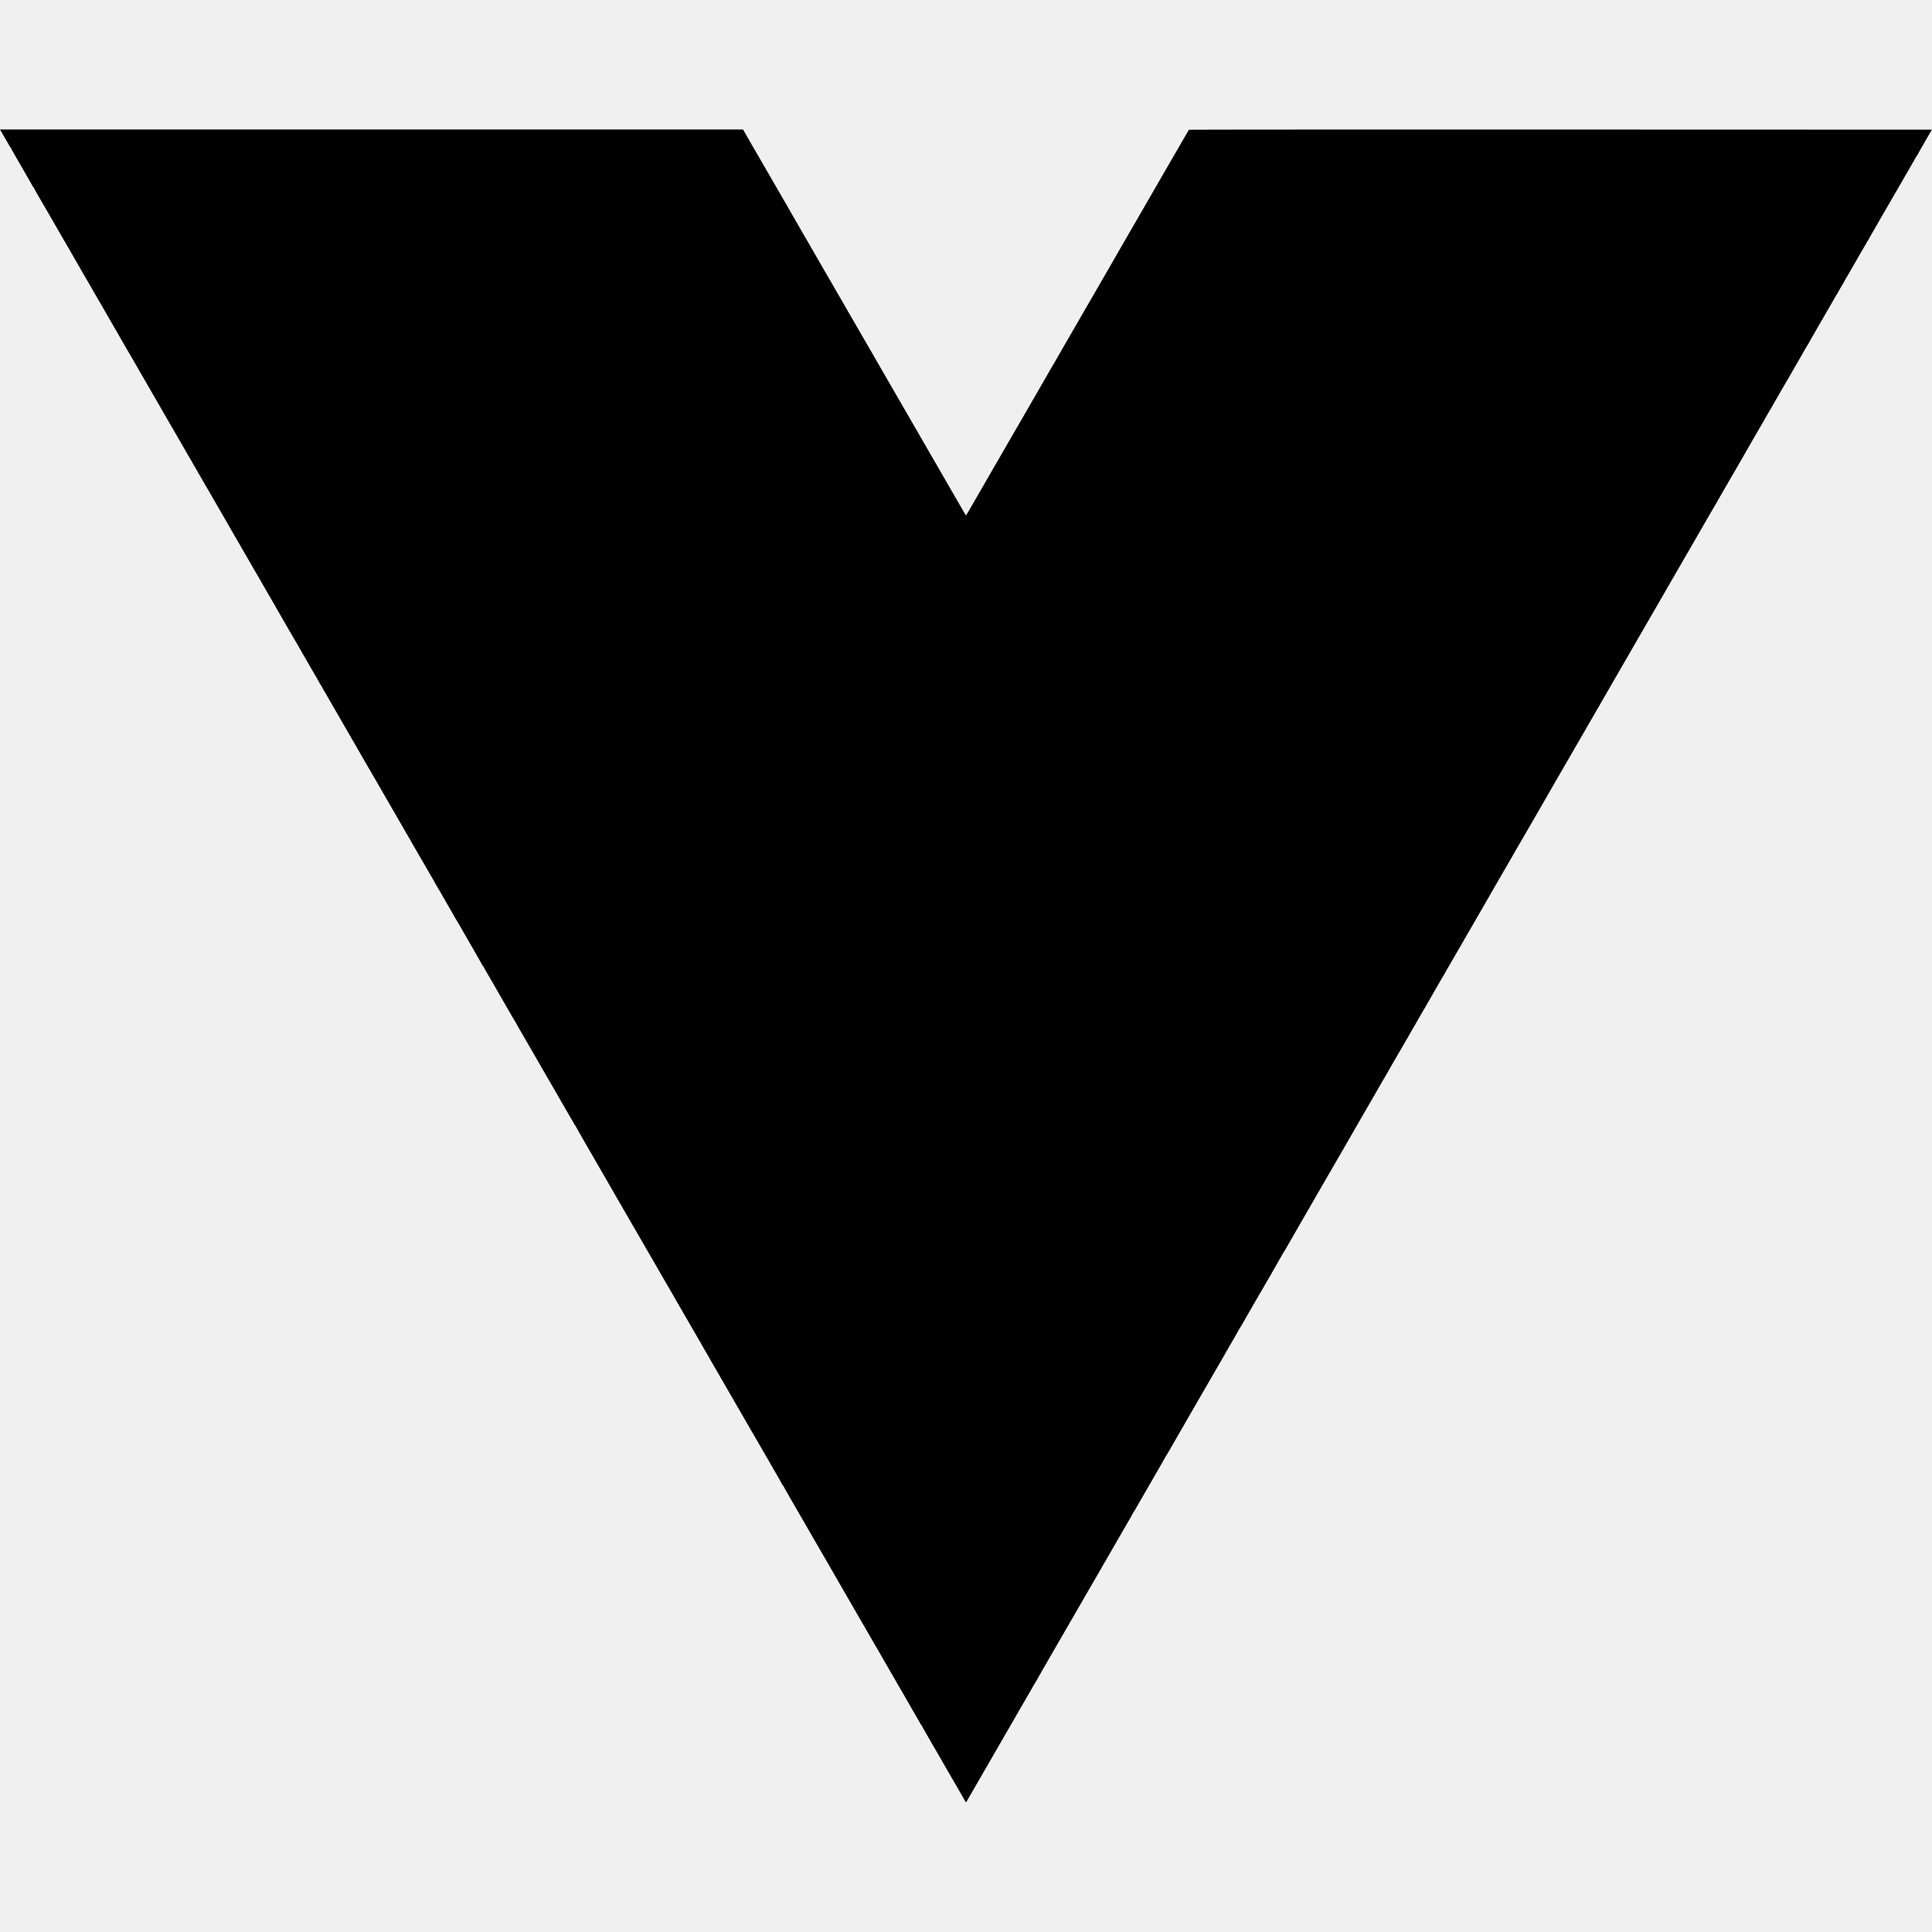
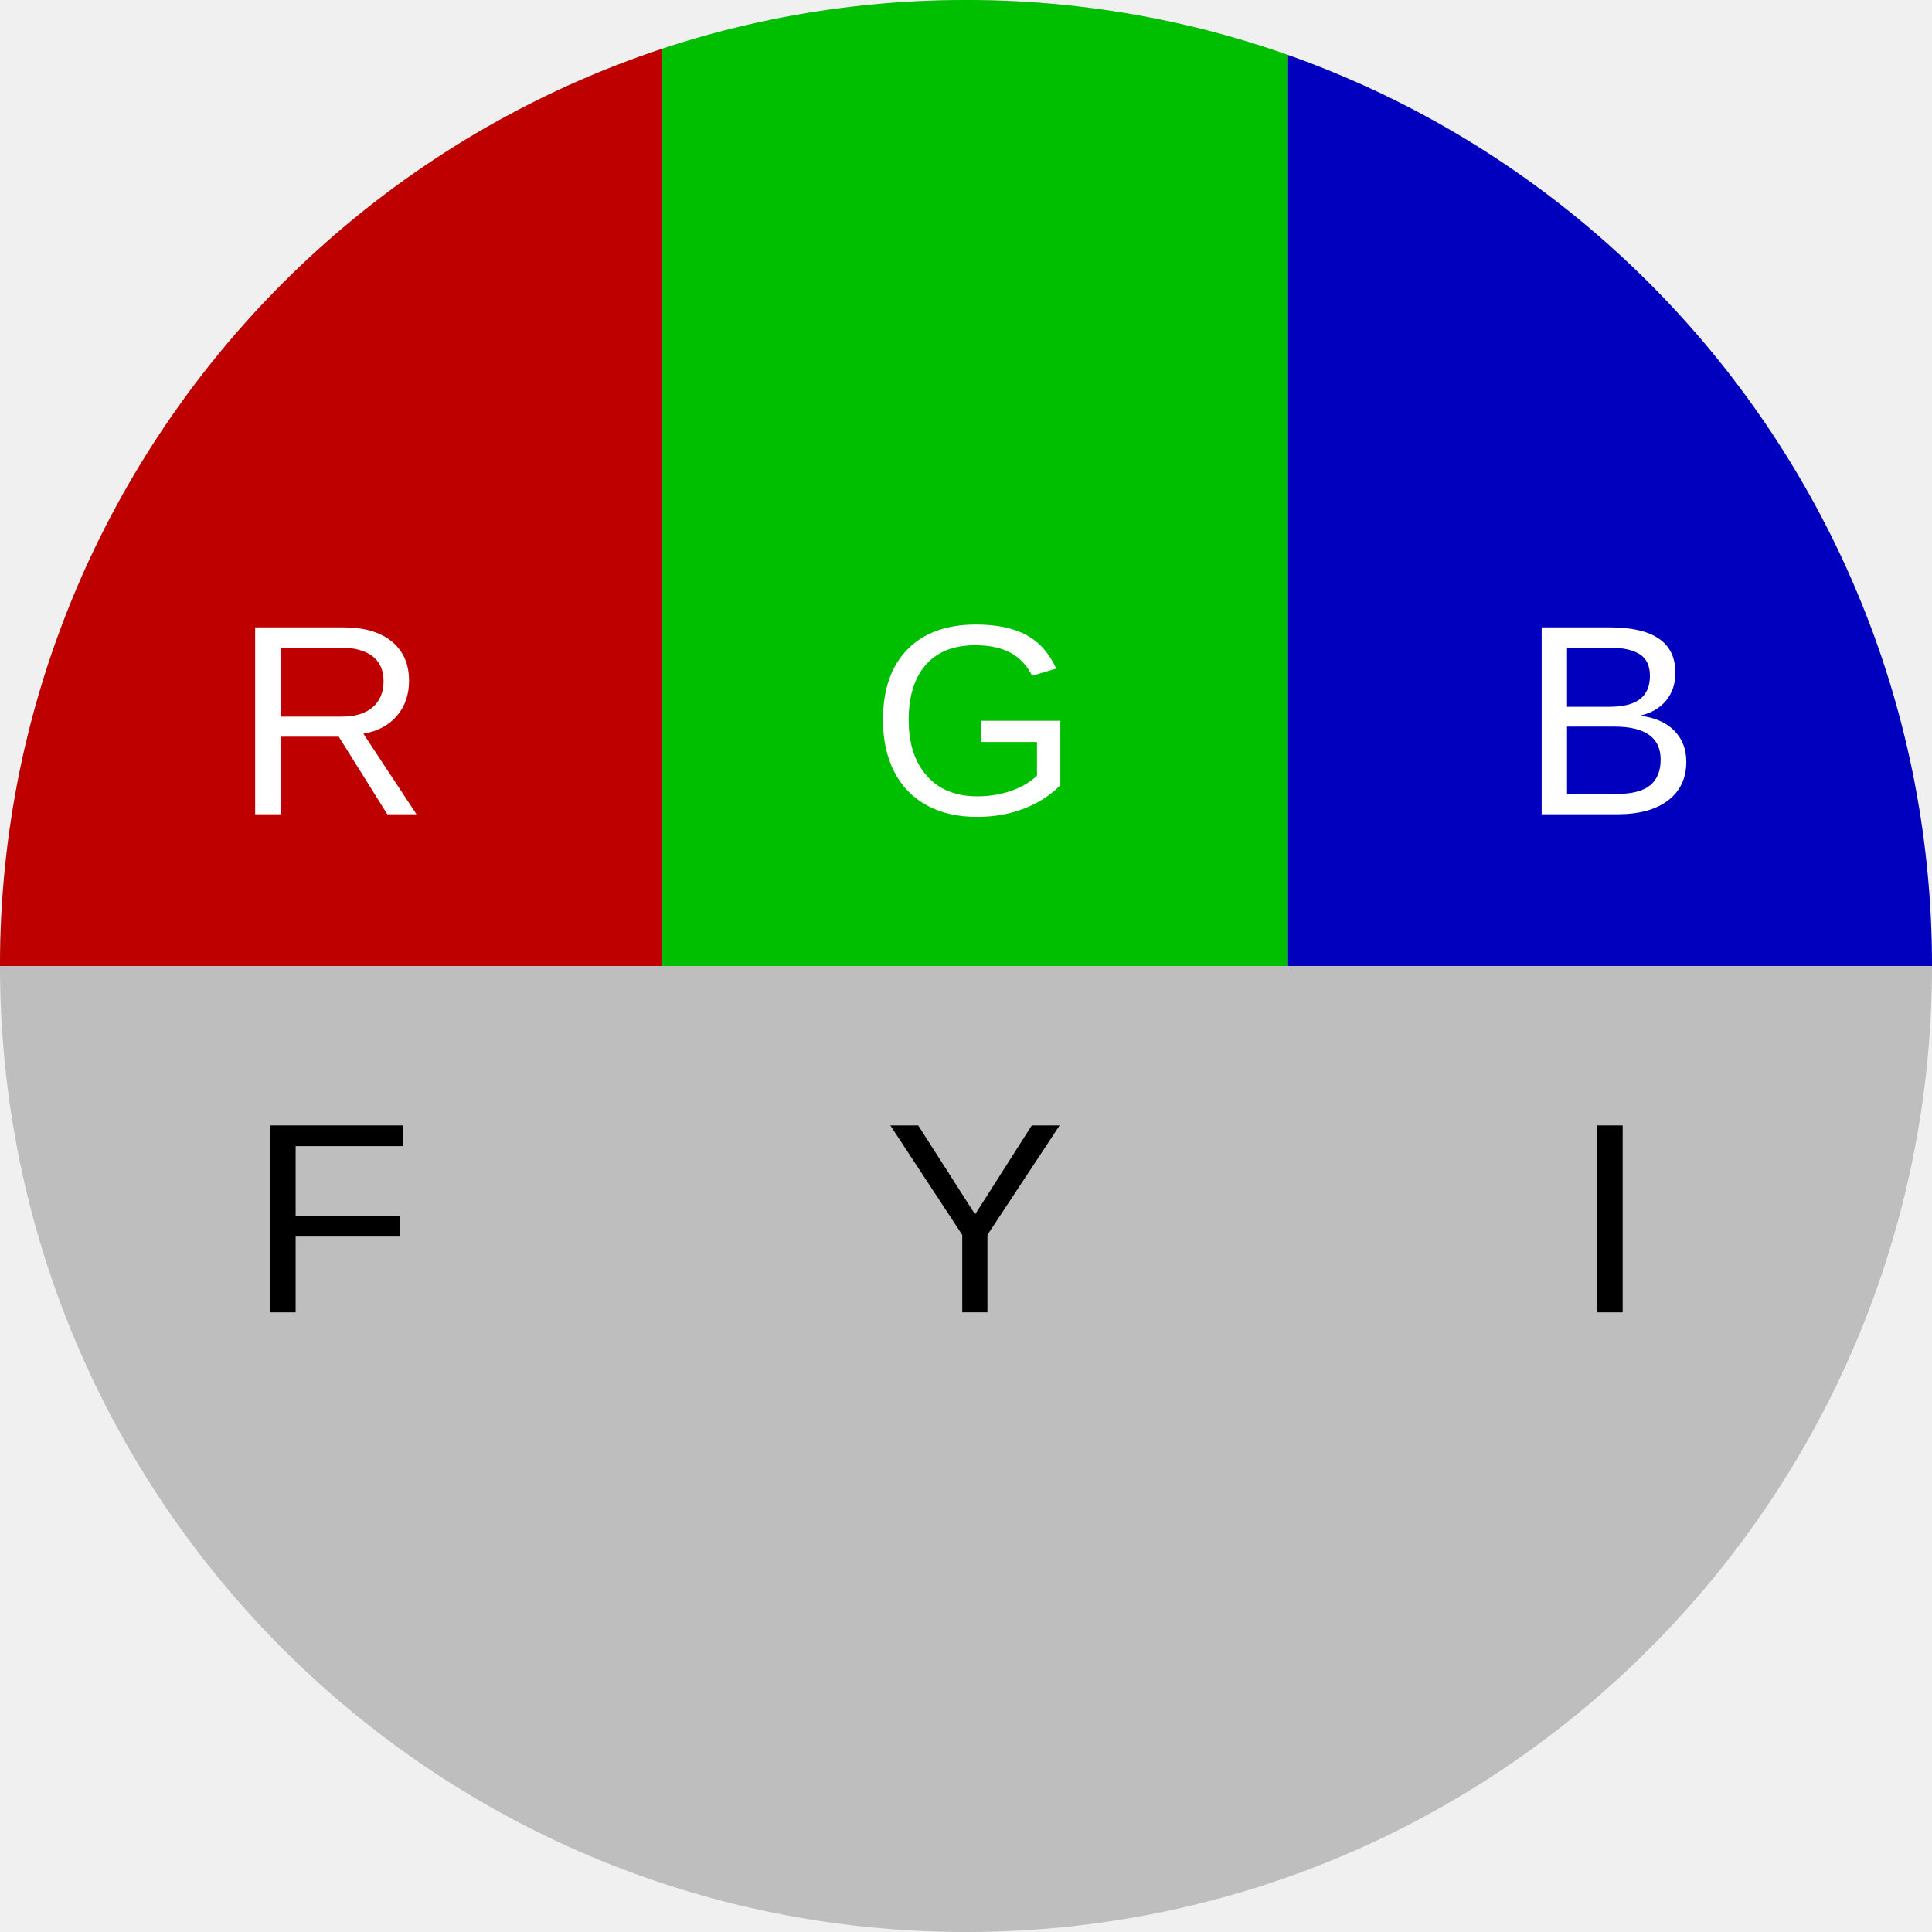
- <svg xmlns="http://www.w3.org/2000/svg" version="1.0" width="16pt" height="16pt" viewBox="0 0 16 16" preserveAspectRatio="xMidYMid meet">
-   <g transform="translate(0,16) scale(0.00032,-0.00032)" fill="#000000" stroke="none">
-     <path d="M18 46618 c45 -75 122 -207 122 -211 0 -2 25 -45 55 -95 30 -50 55 -96 55 -102 0 -5 5 -10 10 -10 6 0 10 -4 10 -9 0 -5 73 -135 161 -288 89 -153 173 -298 187 -323 14 -25 32 -57 41 -72 88 -149 187 -324 189 -335 2 -7 8 -13 13 -13 5 0 9 -4 9 -10 0 -5 46 -89 103 -187 175 -302 490 -846 507 -876 8 -16 20 -36 25 -45 28 -46 290 -498 339 -585 13 -23 74 -129 136 -236 61 -107 123 -215 137 -240 14 -25 29 -50 33 -56 5 -5 23 -37 40 -70 18 -33 38 -67 44 -75 11 -16 21 -33 63 -109 14 -25 29 -50 33 -56 4 -5 21 -35 38 -65 55 -100 261 -455 269 -465 4 -5 14 -21 20 -35 15 -29 41 -75 103 -180 24 -41 52 -88 60 -105 9 -16 57 -100 107 -185 112 -193 362 -626 380 -660 8 -14 23 -38 33 -55 11 -16 23 -37 27 -45 4 -8 26 -46 48 -85 23 -38 53 -90 67 -115 46 -81 64 -113 178 -310 62 -107 121 -210 132 -227 37 -67 56 -99 85 -148 16 -27 32 -57 36 -65 4 -8 15 -27 25 -42 9 -15 53 -89 96 -165 44 -76 177 -307 296 -513 120 -206 268 -463 330 -570 131 -227 117 -203 200 -348 36 -62 73 -125 82 -140 10 -15 21 -34 25 -42 4 -8 20 -37 36 -65 17 -27 38 -65 48 -82 49 -85 64 -111 87 -153 13 -25 28 -49 32 -55 4 -5 78 -134 165 -285 87 -151 166 -288 176 -305 10 -16 26 -43 35 -59 9 -17 125 -217 257 -445 132 -229 253 -441 270 -471 17 -30 45 -79 64 -108 18 -29 33 -54 33 -57 0 -2 20 -37 44 -77 24 -40 123 -212 221 -383 97 -170 190 -330 205 -355 16 -25 39 -65 53 -90 13 -25 81 -144 152 -265 70 -121 137 -238 150 -260 12 -22 37 -65 55 -95 18 -30 43 -73 55 -95 12 -22 48 -85 80 -140 77 -132 163 -280 190 -330 13 -22 71 -123 130 -225 59 -102 116 -199 126 -217 10 -17 29 -50 43 -72 15 -22 26 -43 26 -45 0 -2 27 -50 60 -106 33 -56 60 -103 60 -105 0 -2 55 -98 90 -155 8 -14 182 -316 239 -414 13 -22 45 -79 72 -124 27 -46 49 -86 49 -89 0 -2 14 -24 30 -48 16 -24 30 -46 30 -49 0 -5 74 -135 100 -176 5 -8 24 -42 43 -75 50 -88 58 -101 262 -455 104 -179 199 -345 213 -370 14 -25 28 -49 32 -55 4 -5 17 -26 28 -45 10 -19 62 -109 114 -200 114 -197 133 -230 170 -295 16 -27 33 -57 38 -65 17 -28 96 -165 103 -180 4 -8 16 -28 26 -45 10 -16 77 -131 148 -255 72 -124 181 -313 243 -420 62 -107 121 -209 131 -227 35 -62 323 -560 392 -678 38 -66 83 -145 100 -175 16 -30 33 -59 37 -65 4 -5 17 -27 29 -47 34 -61 56 -100 90 -156 17 -29 31 -55 31 -57 0 -2 17 -32 39 -67 21 -35 134 -229 251 -433 117 -203 235 -407 261 -451 27 -45 49 -85 49 -88 0 -4 8 -19 19 -34 15 -21 200 -341 309 -533 10 -19 33 -58 51 -87 17 -29 31 -54 31 -56 0 -2 25 -44 55 -94 30 -50 55 -95 55 -98 0 -4 6 -15 14 -23 7 -9 27 -41 43 -71 17 -30 170 -297 342 -594 171 -296 311 -542 311 -547 0 -5 5 -9 10 -9 6 0 10 -4 10 -10 0 -5 22 -47 49 -92 27 -46 58 -99 68 -118 24 -43 81 -140 93 -160 5 -8 66 -114 135 -235 69 -121 130 -227 135 -235 12 -21 259 -447 283 -490 10 -19 28 -47 38 -62 11 -14 19 -29 19 -32 0 -3 37 -69 83 -148 99 -170 305 -526 337 -583 13 -22 31 -53 41 -70 11 -16 22 -37 26 -45 7 -14 82 -146 103 -180 14 -24 181 -311 205 -355 13 -22 46 -80 75 -130 29 -49 64 -110 78 -135 14 -25 51 -88 82 -140 31 -52 59 -102 63 -110 4 -8 18 -33 31 -55 205 -353 284 -489 309 -535 17 -30 45 -78 62 -106 18 -28 36 -60 39 -72 4 -12 12 -22 17 -22 5 0 9 -4 9 -10 0 -5 109 -197 241 -427 133 -230 250 -431 259 -448 51 -90 222 -385 280 -485 37 -63 78 -135 92 -160 14 -25 67 -117 118 -205 51 -88 101 -175 111 -193 34 -58 55 -95 149 -257 51 -88 101 -173 110 -190 9 -16 76 -131 147 -255 72 -124 140 -241 151 -260 61 -108 281 -489 355 -615 38 -66 77 -133 87 -150 35 -63 91 -161 100 -175 14 -23 99 -169 128 -220 54 -97 135 -235 142 -245 4 -5 20 -32 35 -60 26 -48 238 -416 276 -480 10 -16 26 -46 37 -65 30 -53 382 -661 403 -695 10 -16 22 -37 26 -45 4 -8 26 -48 50 -88 24 -41 43 -75 43 -77 0 -2 22 -40 50 -85 27 -45 50 -84 50 -86 0 -3 38 -69 83 -147 84 -142 302 -520 340 -587 10 -19 34 -60 52 -90 18 -30 44 -75 57 -100 14 -25 45 -79 70 -120 25 -41 56 -96 70 -121 14 -25 77 -133 138 -240 62 -107 122 -210 132 -229 25 -43 310 -535 337 -581 11 -19 26 -45 34 -59 17 -32 238 -414 266 -460 11 -19 24 -41 28 -49 3 -7 75 -133 160 -278 84 -146 153 -269 153 -274 0 -5 5 -9 10 -9 6 0 10 -4 10 -10 0 -5 82 -150 181 -322 182 -314 201 -346 240 -415 12 -21 80 -139 152 -263 71 -124 141 -245 155 -270 14 -25 28 -49 32 -55 6 -8 145 -248 220 -380 37 -66 209 -362 229 -395 11 -19 24 -42 28 -49 4 -8 67 -118 140 -243 73 -125 133 -230 133 -233 0 -2 15 -28 33 -57 19 -29 47 -78 64 -108 17 -30 53 -93 79 -139 53 -90 82 -141 157 -272 82 -142 115 -199 381 -659 142 -245 268 -463 281 -485 12 -22 71 -125 132 -230 60 -104 172 -298 248 -430 76 -132 146 -253 156 -270 11 -16 22 -36 26 -44 3 -8 30 -54 60 -103 29 -49 53 -91 53 -93 0 -3 18 -34 40 -70 22 -36 40 -67 40 -69 0 -2 37 -66 81 -142 45 -77 98 -168 119 -204 20 -36 47 -81 58 -100 12 -19 27 -47 33 -62 6 -16 15 -28 20 -28 5 0 9 -4 9 -9 0 -6 63 -118 140 -251 77 -133 140 -243 140 -245 0 -2 18 -33 41 -70 22 -37 49 -83 60 -101 10 -19 29 -51 40 -71 25 -45 109 -189 126 -218 7 -11 17 -29 22 -40 6 -11 22 -38 35 -60 14 -22 37 -62 52 -90 14 -27 35 -62 45 -77 11 -14 19 -29 19 -32 0 -3 18 -35 40 -71 22 -36 40 -67 40 -69 0 -2 19 -35 42 -72 23 -38 55 -94 72 -124 26 -47 139 -244 171 -298 6 -9 21 -36 34 -60 28 -48 37 -51 51 -19 6 12 19 36 29 52 10 17 27 46 38 65 11 19 104 181 208 360 103 179 199 345 213 370 14 25 42 74 64 109 21 34 38 65 38 67 0 2 18 33 40 69 22 36 40 67 40 69 0 3 177 310 199 346 16 26 136 234 140 244 2 5 25 44 52 88 27 44 49 81 49 84 0 2 18 34 40 70 22 36 40 67 40 69 0 2 20 36 43 77 35 58 169 289 297 513 9 17 50 86 90 155 40 69 86 150 103 180 16 30 35 62 41 70 6 8 16 24 22 35 35 64 72 129 167 293 59 100 116 199 127 220 11 20 30 53 41 72 43 72 1070 1850 1121 1940 14 25 65 113 113 195 48 83 96 166 107 185 10 19 28 50 38 68 11 18 73 124 137 235 64 111 175 303 246 427 71 124 173 299 225 390 52 91 116 202 143 248 27 45 49 85 49 89 0 4 6 14 14 22 7 9 28 43 46 76 26 47 251 436 378 655 11 19 29 51 40 70 11 19 101 176 201 348 99 172 181 317 181 323 0 5 5 9 10 9 6 0 10 5 10 11 0 6 8 23 18 37 11 15 32 52 49 82 16 30 130 228 253 440 122 212 234 405 248 430 13 25 39 70 57 100 39 65 69 117 130 225 25 44 50 87 55 95 12 19 78 134 220 380 61 107 129 224 150 260 161 277 222 382 246 425 15 28 47 83 71 123 24 41 43 78 43 83 0 5 4 9 8 9 4 0 13 12 19 28 7 15 23 45 36 67 66 110 277 478 277 483 0 3 6 13 14 21 7 9 27 41 43 71 17 30 45 80 63 110 34 57 375 649 394 685 6 11 16 27 22 35 6 8 26 42 44 75 18 33 41 74 51 90 10 17 24 41 32 55 54 97 72 128 88 152 11 14 19 28 19 30 0 3 79 141 175 308 96 167 175 305 175 308 0 3 6 13 14 21 7 9 26 39 41 66 33 60 276 483 338 587 24 40 46 80 50 88 4 8 13 24 20 35 14 23 95 163 125 215 11 19 52 91 92 160 40 69 80 139 90 155 9 17 103 179 207 360 105 182 200 346 211 365 103 181 463 802 489 845 7 11 15 27 19 35 4 8 29 51 55 95 64 110 828 1433 848 1470 9 17 24 41 33 55 9 14 29 48 45 77 15 28 52 93 82 145 30 51 62 107 71 123 17 30 231 398 400 690 51 88 103 179 115 202 12 23 26 48 32 55 6 7 24 38 40 68 17 30 61 107 98 170 37 63 84 144 103 180 19 36 41 72 48 81 8 8 14 18 14 21 0 4 27 51 59 106 32 55 72 124 89 154 16 29 71 125 122 213 51 88 104 180 118 205 13 25 28 50 32 55 4 6 17 26 28 45 11 19 45 80 77 135 31 55 66 116 77 135 11 19 88 152 171 295 401 694 620 1072 650 1125 11 19 87 152 170 295 83 143 158 273 166 288 9 16 21 36 26 45 6 9 31 52 55 96 25 43 54 94 66 115 11 20 95 164 186 321 91 157 173 299 182 315 9 17 26 46 37 65 12 19 66 114 121 210 56 96 108 186 117 200 8 14 24 40 34 59 24 45 383 664 412 713 5 9 17 29 26 45 15 28 120 210 241 419 36 61 68 117 72 125 4 8 12 23 19 34 35 57 245 420 262 453 11 20 35 61 53 90 17 29 32 54 32 56 0 3 28 51 62 108 33 57 70 119 80 138 10 19 23 42 28 50 5 8 32 53 59 100 27 47 149 258 271 470 122 212 234 405 248 430 30 53 62 108 80 135 6 11 15 27 19 35 4 8 85 150 181 315 96 165 187 323 202 350 31 56 116 202 130 225 5 8 25 42 43 75 19 33 92 159 162 280 149 257 157 271 202 350 19 33 38 67 43 75 9 14 228 392 275 475 12 22 55 96 95 165 40 69 80 139 90 155 24 42 202 350 221 383 9 15 27 47 41 72 14 25 75 131 136 236 61 106 121 210 134 232 99 172 271 470 279 482 5 8 23 40 40 70 18 30 81 141 142 245 60 105 121 210 135 235 14 25 71 124 127 220 56 96 143 247 194 335 51 88 96 167 102 175 14 24 180 311 204 355 23 43 340 590 356 615 5 8 50 87 101 175 171 301 517 898 582 1008 25 43 46 81 46 83 0 2 12 23 27 47 14 23 40 67 56 97 16 30 35 62 42 70 7 8 15 22 18 30 4 8 20 38 37 65 16 28 33 57 37 65 6 12 111 196 143 250 5 8 55 95 112 193 57 98 113 195 126 215 12 20 27 46 32 57 6 11 14 27 20 35 5 8 76 130 156 270 80 140 165 287 187 325 23 39 52 90 66 115 13 25 30 52 37 61 8 8 14 18 14 21 0 4 41 77 92 165 50 87 175 302 276 478 101 176 208 360 236 408 28 49 67 117 86 152 19 35 41 70 48 77 6 6 12 15 12 19 0 7 124 224 167 291 12 21 23 40 23 42 0 2 21 40 46 83 26 43 55 92 64 109 54 95 327 568 354 614 19 30 45 75 59 100 71 128 82 145 89 148 4 2 8 8 8 13 0 5 42 82 94 172 311 538 496 858 518 897 14 25 40 70 58 100 18 30 42 71 53 90 10 19 79 139 152 265 73 127 142 246 153 265 10 19 43 76 72 125 29 50 63 108 75 130 65 116 80 140 87 143 4 2 8 8 8 12 0 8 114 212 140 250 6 8 14 24 20 35 5 11 54 97 108 190 l100 170 -9611 3 c-5286 1 -9614 -1 -9618 -5 -5 -6 -419 -719 -619 -1068 -89 -155 -267 -463 -323 -560 -38 -66 -81 -140 -95 -165 -31 -56 -263 -457 -526 -910 -110 -190 -224 -388 -254 -440 -29 -52 -61 -109 -71 -125 -23 -39 -243 -420 -268 -465 -11 -19 -204 -352 -428 -740 -224 -388 -477 -826 -563 -975 -85 -148 -185 -322 -222 -385 -37 -63 -120 -207 -185 -320 -65 -113 -177 -306 -248 -430 -72 -124 -172 -297 -222 -385 -51 -88 -142 -245 -202 -350 -131 -226 -247 -427 -408 -705 -65 -113 -249 -432 -410 -710 -160 -278 -388 -673 -506 -877 -118 -205 -216 -373 -219 -373 -3 0 -52 82 -109 183 -58 100 -144 250 -192 332 -95 164 -402 696 -647 1120 -85 149 -228 396 -317 550 -212 365 -982 1700 -1008 1745 -10 19 -43 76 -72 125 -29 50 -64 110 -77 135 -14 25 -63 110 -110 190 -47 80 -96 165 -110 190 -14 25 -99 171 -188 325 -89 154 -174 300 -188 325 -13 25 -64 113 -112 195 -48 83 -140 242 -205 355 -65 113 -183 317 -263 454 -79 137 -152 264 -163 282 -50 89 -335 583 -354 614 -12 19 -34 58 -50 85 -15 28 -129 226 -253 440 -124 215 -235 408 -247 430 -12 22 -69 121 -127 220 -58 99 -226 389 -373 645 -148 256 -324 561 -392 678 -67 117 -134 232 -147 255 -13 23 -33 59 -46 80 l-22 37 -9615 0 -9615 0 20 -32z" />
+ <svg xmlns="http://www.w3.org/2000/svg" width="100%" height="100%" viewBox="0 0 512 512" version="1.1" xml:space="preserve" style="fill-rule:evenodd;clip-rule:evenodd;stroke-linejoin:round;stroke-miterlimit:1.414;">
+   <g transform="matrix(3.31409,0,0,3.37262,-262.332,-135.599)">
+     <ellipse cx="156.402" cy="116.111" rx="77.246" ry="75.905" style="fill:rgb(190,190,190);" />
+   </g>
+   <g transform="matrix(3.31409,0,0,3.37262,-262.332,-135.599)">
+     <clipPath id="_clip1">
+       <rect x="79.156" y="40.206" width="52.931" height="75.905" />
+     </clipPath>
+     <g clip-path="url(#_clip1)">
+       <ellipse cx="156.402" cy="116.111" rx="77.246" ry="75.905" style="fill:rgb(190,0,0);" />
+     </g>
+   </g>
+   <g transform="matrix(3.31409,0,0,3.37262,-262.332,-135.599)">
+     <clipPath id="_clip2">
+       <rect x="132.088" y="40.206" width="50.063" height="75.905" />
+     </clipPath>
+     <g clip-path="url(#_clip2)">
+       <ellipse cx="156.402" cy="116.111" rx="77.246" ry="75.905" style="fill:rgb(0,190,0);" />
+     </g>
+   </g>
+   <g transform="matrix(3.31409,0,0,3.37262,-262.332,-135.599)">
+     <clipPath id="_clip3">
+       <rect x="182.151" y="40.206" width="51.497" height="75.905" />
+     </clipPath>
+     <g clip-path="url(#_clip3)">
+       <ellipse cx="156.402" cy="116.111" rx="77.246" ry="75.905" style="fill:rgb(0,0,190);" />
+     </g>
+   </g>
+   <g transform="matrix(1,0,0,1,-46.2222,2.13163e-14)">
+     <text x="107.934px" y="215.79px" style="font-family:'ArialMT', 'Arial', sans-serif;font-size:72px;fill:white;">R</text>
+   </g>
+   <g transform="matrix(1,0,0,1,129.198,-4.9738e-14)">
+     <text x="101.177px" y="215.79px" style="font-family:'ArialMT', 'Arial', sans-serif;font-size:72px;fill:white;">G</text>
+   </g>
+   <g transform="matrix(1,0,0,1,295.111,-5.68434e-14)">
+     <text x="107.544px" y="215.79px" style="font-family:'ArialMT', 'Arial', sans-serif;font-size:72px;fill:white;">B</text>
+   </g>
+   <g transform="matrix(1,0,0,1,-46.2222,91.784)">
+     <text x="111.942px" y="256px" style="font-family:'ArialMT', 'Arial', sans-serif;font-size:72px;">F</text>
+   </g>
+   <g transform="matrix(1,0,0,1,129.198,91.784)">
+     <text x="105.167px" y="256px" style="font-family:'ArialMT', 'Arial', sans-serif;font-size:72px;">Y</text>
+   </g>
+   <g transform="matrix(1,0,0,1,295.111,91.784)">
+     <text x="121.554px" y="256px" style="font-family:'ArialMT', 'Arial', sans-serif;font-size:72px;">I</text>
  </g>
</svg>
